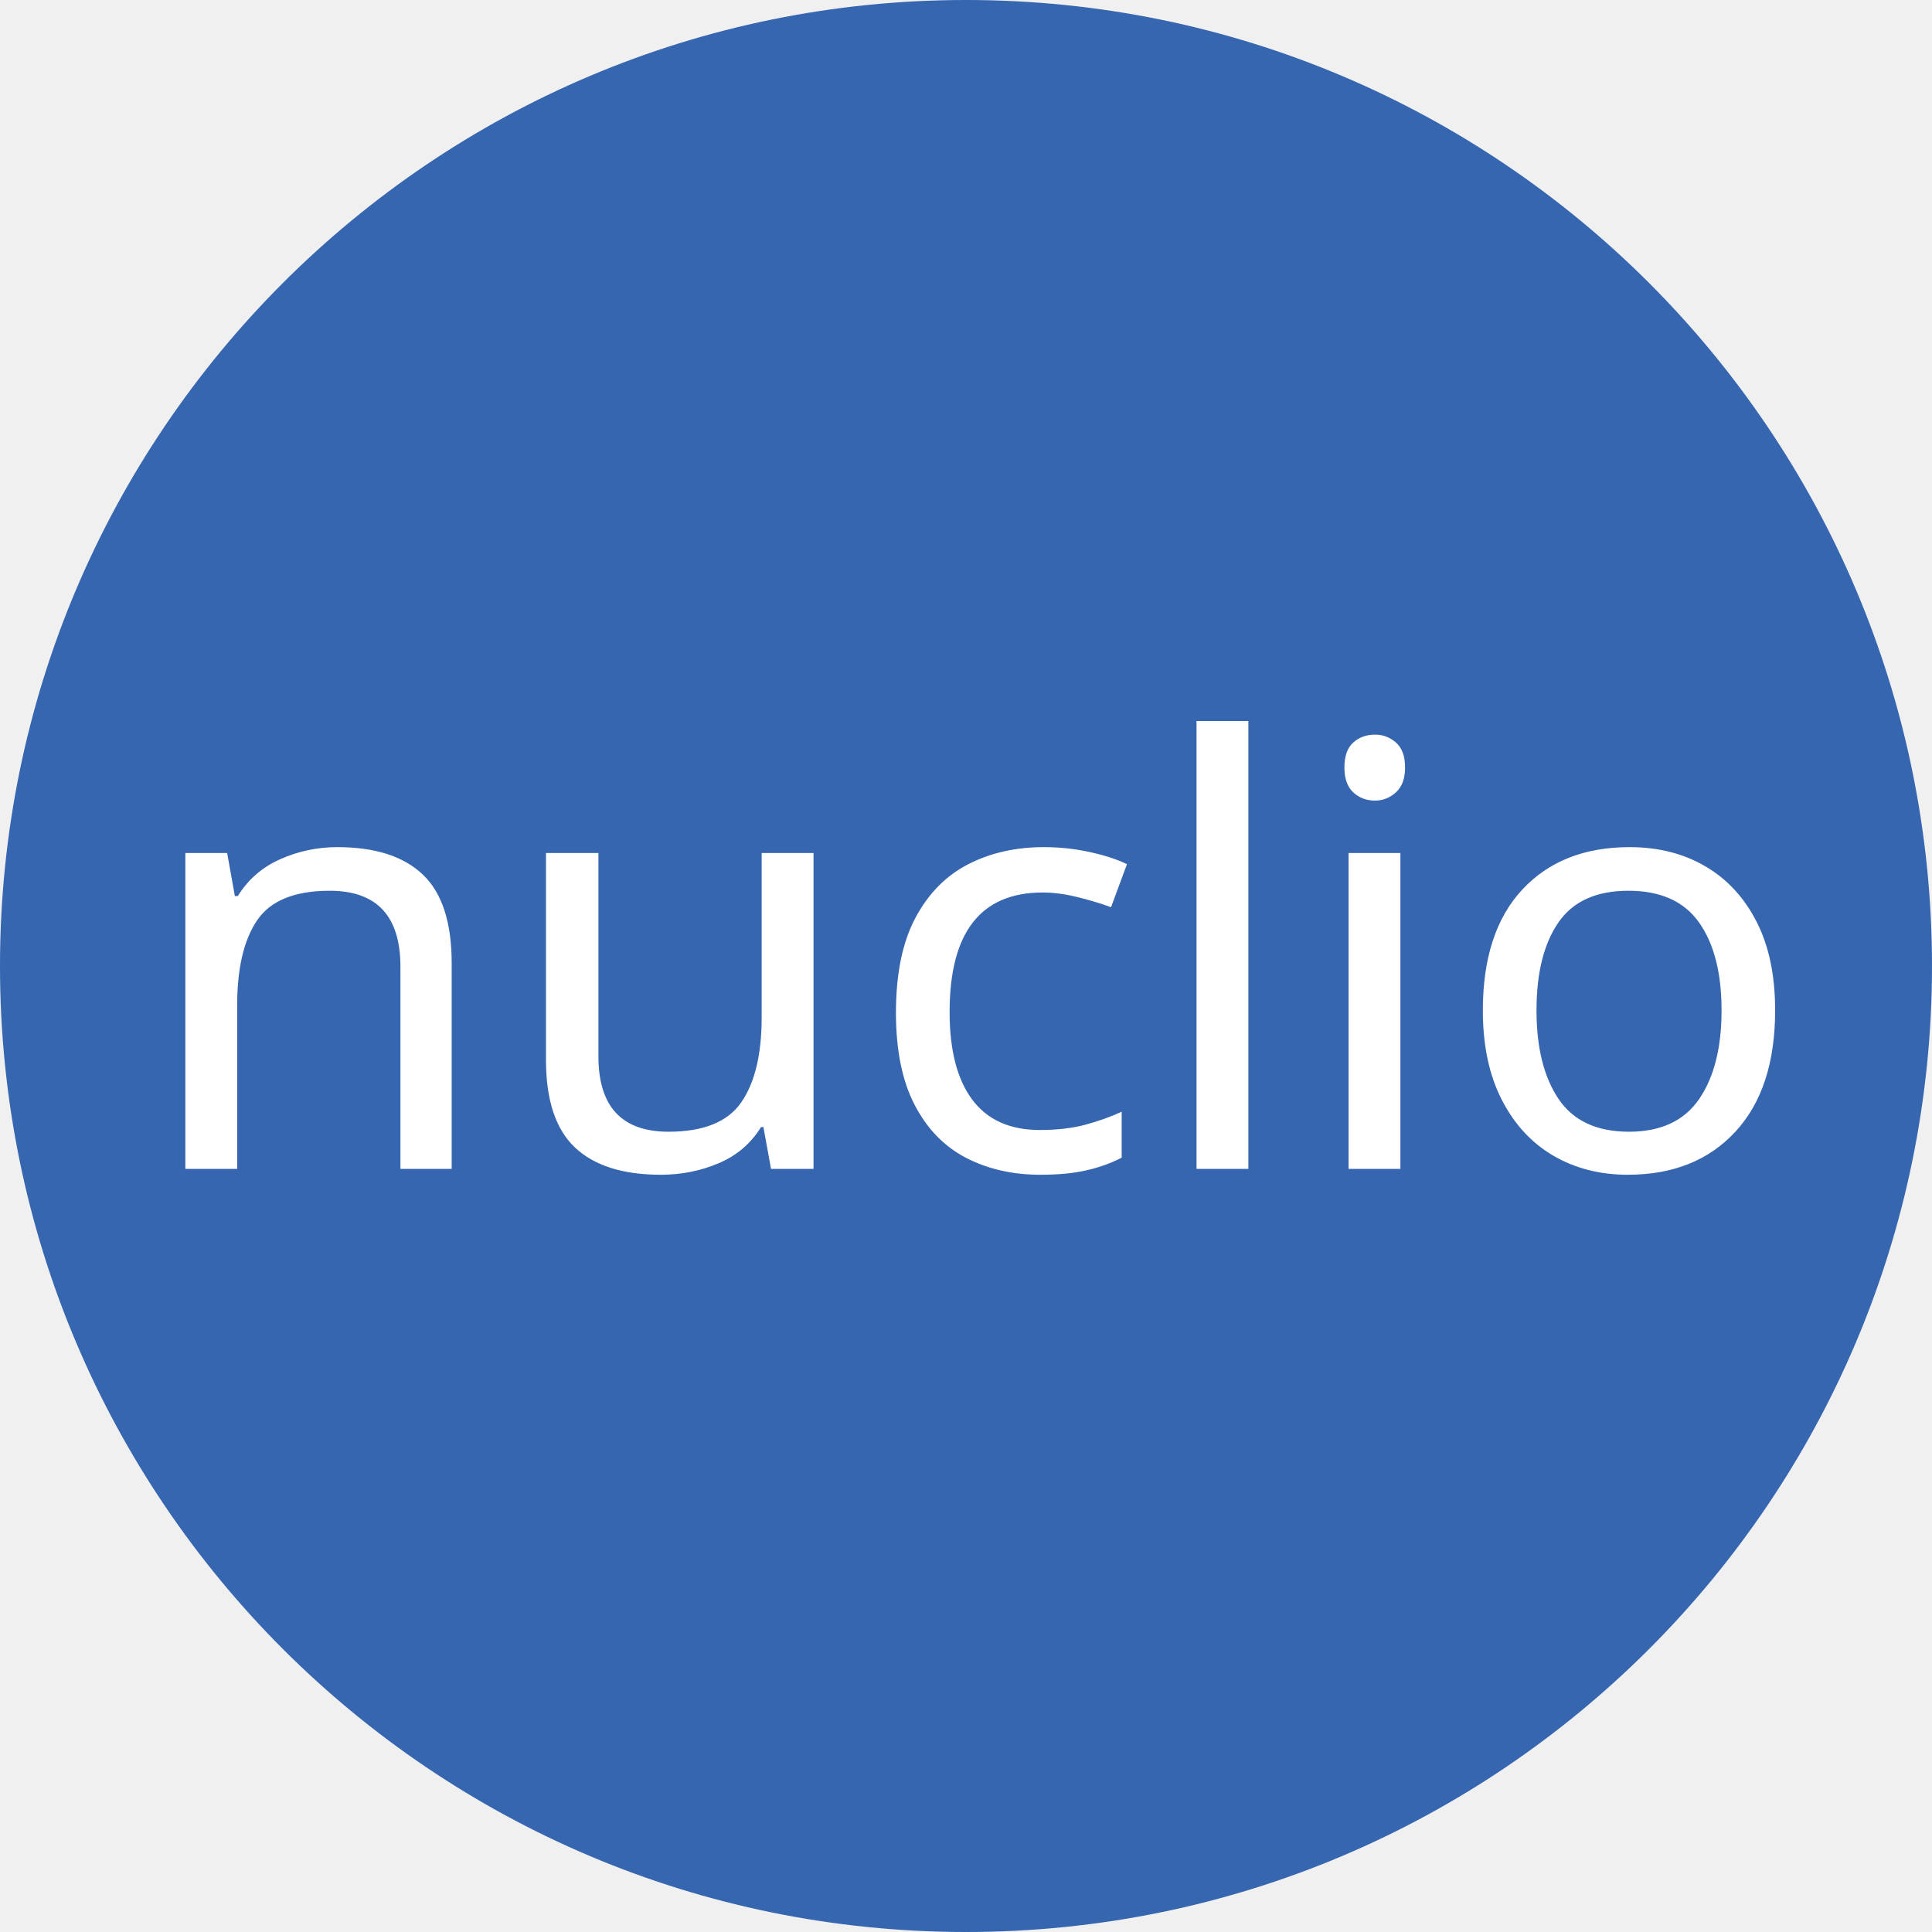
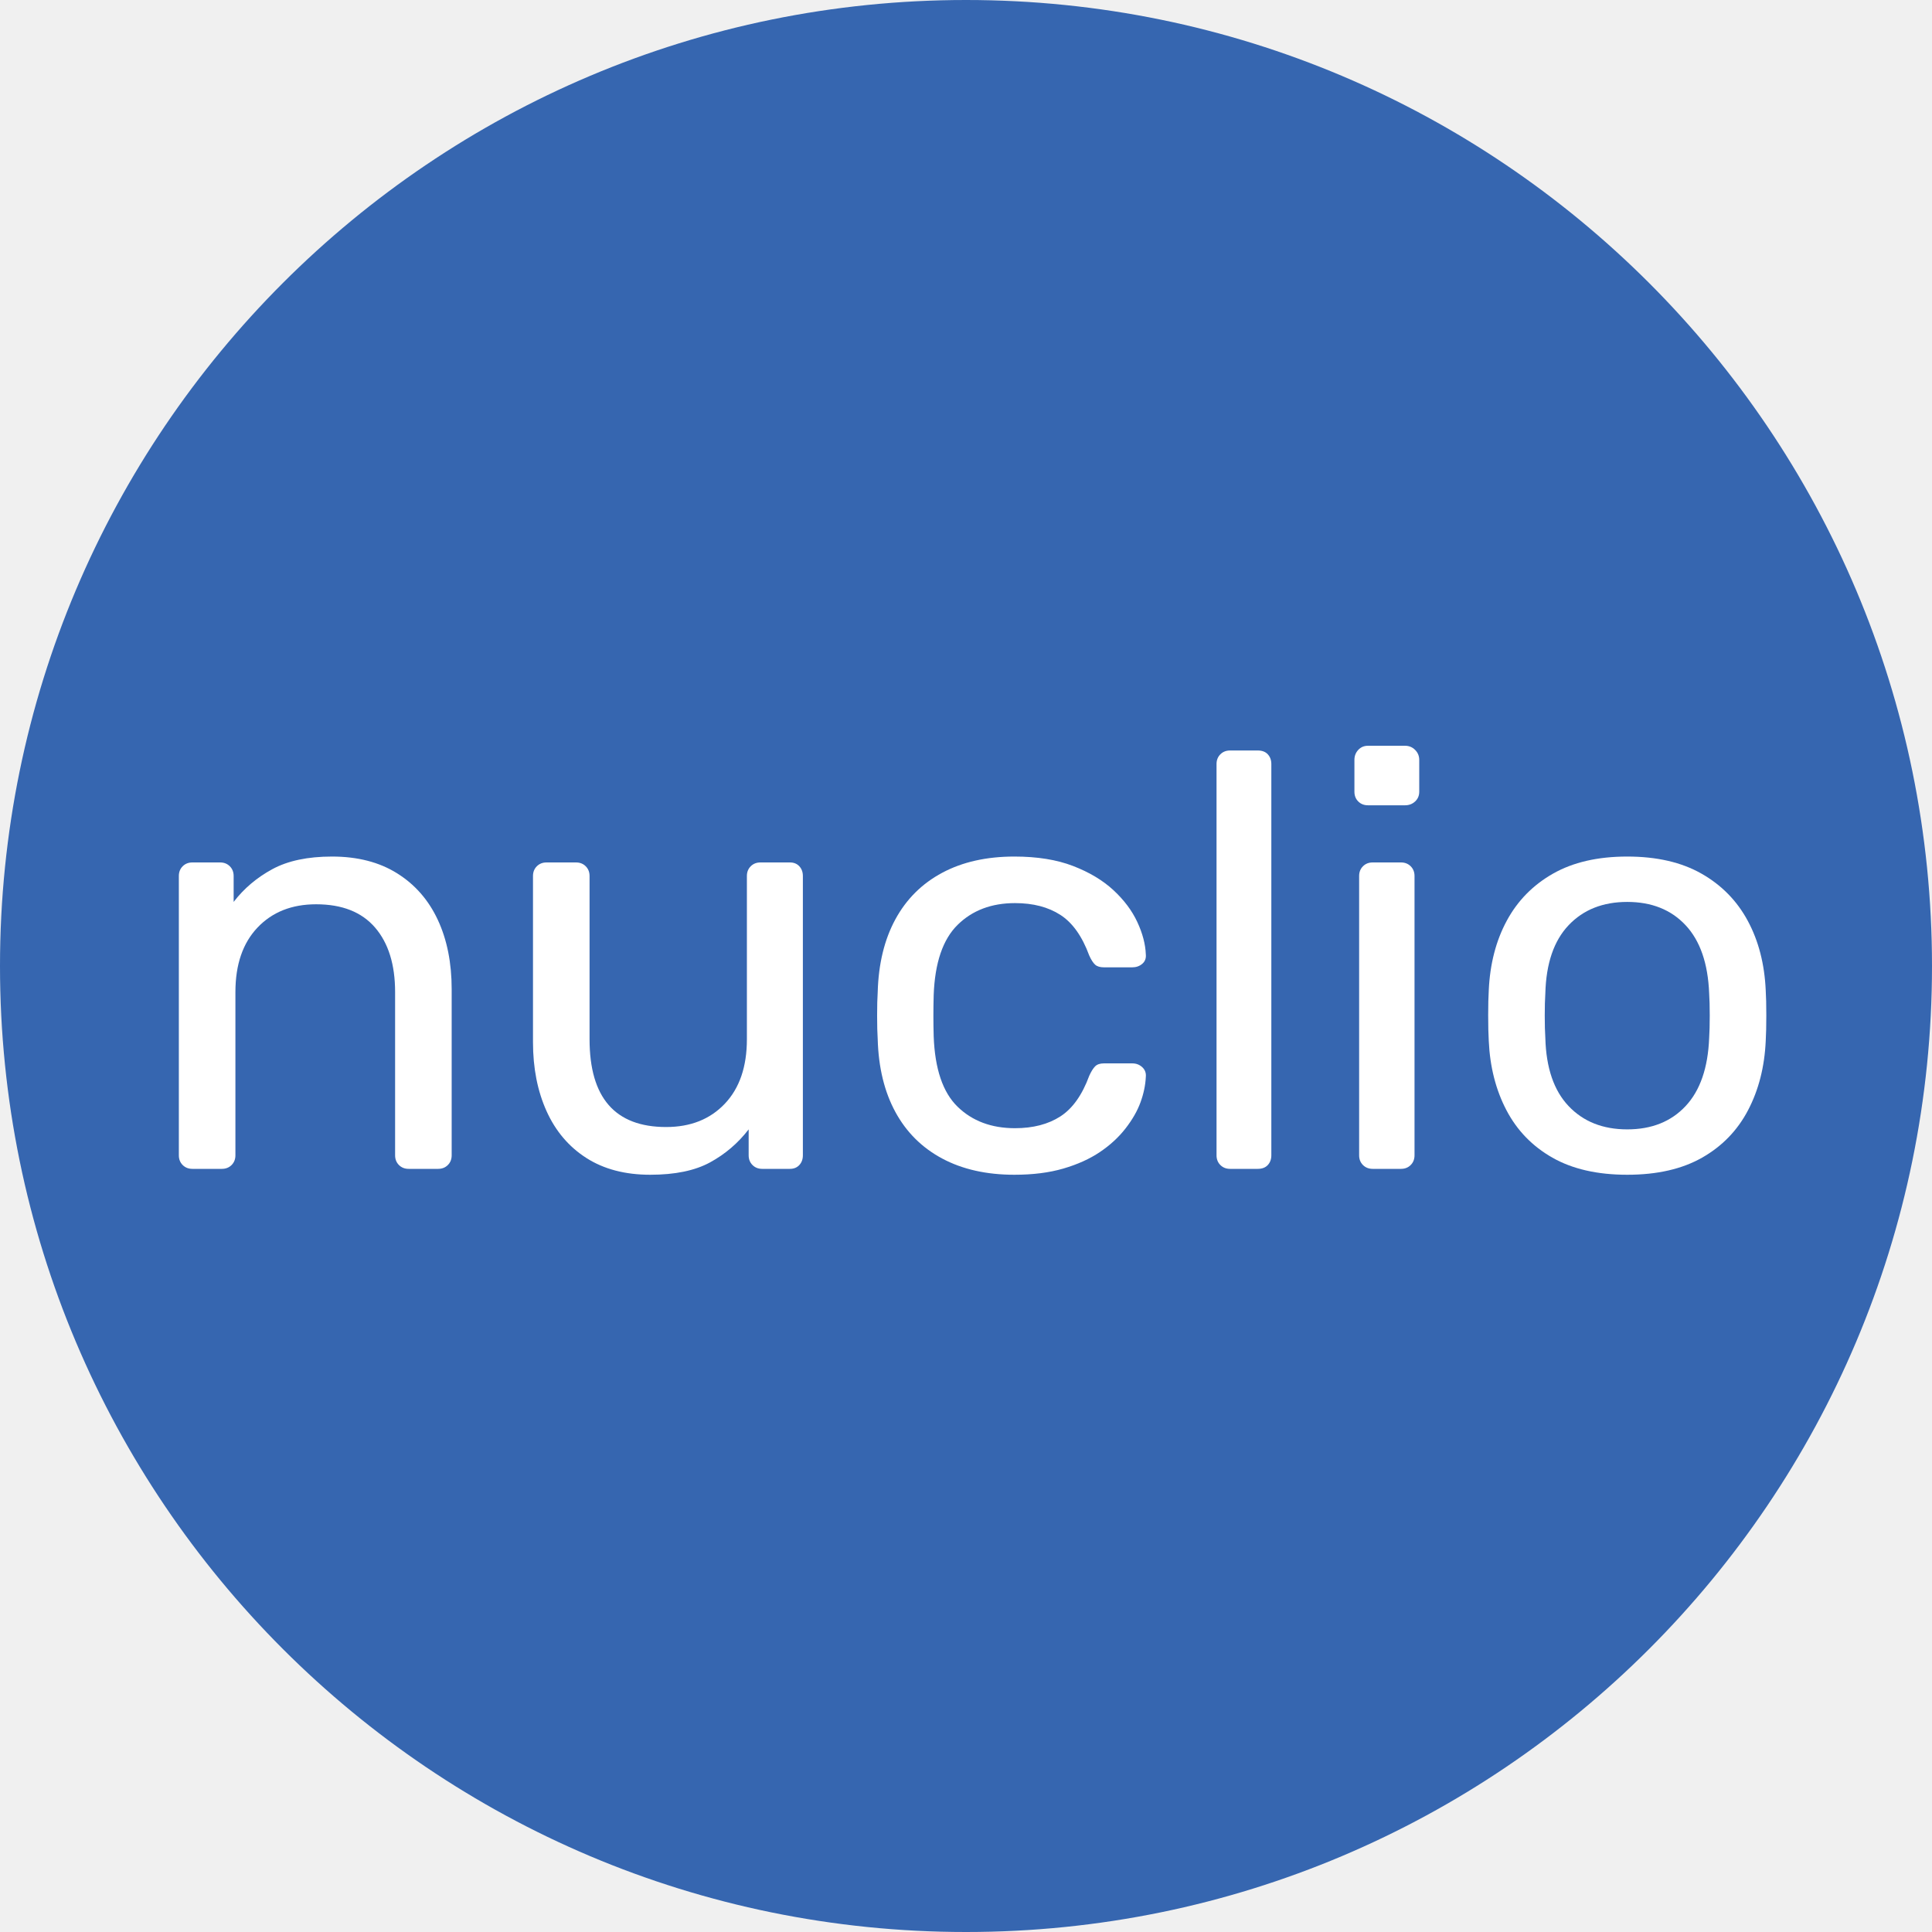
<svg xmlns="http://www.w3.org/2000/svg" width="400px" height="400px" viewBox="0 0 400 400" version="1.1">
  <g id="Page-1" stroke="none" stroke-width="1" fill="none" fill-rule="evenodd">
-     <g id="Group">
+     <g id="nuclio">
      <rect id="Rectangle" x="0" y="0" width="400" height="400" />
-       <circle id="Oval" fill="#3666B0" cx="200" cy="200" r="200" />
-       <text id="nuclio" font-family="Rubik-Regular, Rubik" font-size="122" font-weight="normal" fill="#FFFFFF">
-         <tspan x="28" y="242">nuclio</tspan>
-       </text>
+       <circle id="Oval" fill="#3666B0" fill-rule="nonzero" cx="200" cy="200" r="200" />
+       <g transform="translate(37.028, 154.404)" fill="#FFFFFF" fill-rule="nonzero">
+         <path d="M2.806,87.596 C1.993,87.596 1.322,87.332 0.793,86.803 C0.264,86.274 7.10542736e-15,85.603 7.10542736e-15,84.79 L7.10542736e-15,26.962 C7.10542736e-15,26.149 0.264,25.478 0.793,24.949 C1.322,24.42 1.993,24.156 2.806,24.156 L8.54,24.156 C9.353,24.156 10.024,24.42 10.553,24.949 C11.082,25.478 11.346,26.149 11.346,26.962 L11.346,32.33 C13.461,29.565 16.124,27.308 19.337,25.559 C22.55,23.81 26.677,22.936 31.72,22.936 C37.007,22.936 41.5,24.095 45.201,26.413 C48.902,28.731 51.708,31.944 53.619,36.051 C55.53,40.158 56.486,44.937 56.486,50.386 L56.486,84.79 C56.486,85.603 56.222,86.274 55.693,86.803 C55.164,87.332 54.493,87.596 53.68,87.596 L47.58,87.596 C46.767,87.596 46.096,87.332 45.567,86.803 C45.038,86.274 44.774,85.603 44.774,84.79 L44.774,50.996 C44.774,45.303 43.391,40.85 40.626,37.637 C37.861,34.424 33.794,32.818 28.426,32.818 C23.383,32.818 19.337,34.424 16.287,37.637 C13.237,40.85 11.712,45.303 11.712,50.996 L11.712,84.79 C11.712,85.603 11.448,86.274 10.919,86.803 C10.39,87.332 9.719,87.596 8.906,87.596 L2.806,87.596 Z" id="Path" />
+         <path d="M97.6,88.816 C92.395,88.816 87.982,87.657 84.363,85.339 C80.744,83.021 77.999,79.788 76.128,75.64 C74.257,71.492 73.322,66.734 73.322,61.366 L73.322,26.962 C73.322,26.149 73.586,25.478 74.115,24.949 C74.644,24.42 75.315,24.156 76.128,24.156 L82.228,24.156 C83.041,24.156 83.712,24.42 84.241,24.949 C84.77,25.478 85.034,26.149 85.034,26.962 L85.034,60.756 C85.034,72.875 90.321,78.934 100.894,78.934 C105.937,78.934 109.983,77.328 113.033,74.115 C116.083,70.902 117.608,66.449 117.608,60.756 L117.608,26.962 C117.608,26.149 117.872,25.478 118.401,24.949 C118.93,24.42 119.601,24.156 120.414,24.156 L126.514,24.156 C127.327,24.156 127.978,24.42 128.466,24.949 C128.954,25.478 129.198,26.149 129.198,26.962 L129.198,84.79 C129.198,85.603 128.954,86.274 128.466,86.803 C127.978,87.332 127.327,87.596 126.514,87.596 L120.78,87.596 C119.967,87.596 119.296,87.332 118.767,86.803 C118.238,86.274 117.974,85.603 117.974,84.79 L117.974,79.422 C115.778,82.269 113.114,84.546 109.983,86.254 C106.852,87.962 102.724,88.816 97.6,88.816 Z" id="Path" />
+         <path d="M172.996,88.816 C167.221,88.816 162.24,87.698 158.051,85.461 C153.862,83.224 150.629,80.012 148.352,75.823 C146.075,71.634 144.855,66.612 144.692,60.756 C144.611,59.536 144.57,57.909 144.57,55.876 C144.57,53.843 144.611,52.216 144.692,50.996 C144.855,45.14 146.075,40.118 148.352,35.929 C150.629,31.74 153.862,28.528 158.051,26.291 C162.24,24.054 167.221,22.936 172.996,22.936 C177.713,22.936 181.76,23.587 185.135,24.888 C188.51,26.189 191.296,27.857 193.492,29.89 C195.688,31.923 197.335,34.119 198.433,36.478 C199.531,38.837 200.121,41.073 200.202,43.188 C200.283,44.001 200.039,44.652 199.47,45.14 C198.901,45.628 198.209,45.872 197.396,45.872 L191.54,45.872 C190.727,45.872 190.117,45.689 189.71,45.323 C189.303,44.957 188.897,44.327 188.49,43.432 C187.026,39.447 185.033,36.641 182.512,35.014 C179.991,33.387 176.859,32.574 173.118,32.574 C168.238,32.574 164.273,34.079 161.223,37.088 C158.173,40.097 156.526,44.937 156.282,51.606 C156.201,54.534 156.201,57.381 156.282,60.146 C156.526,66.897 158.173,71.756 161.223,74.725 C164.273,77.694 168.238,79.178 173.118,79.178 C176.859,79.178 179.991,78.365 182.512,76.738 C185.033,75.111 187.026,72.305 188.49,68.32 C188.897,67.425 189.303,66.775 189.71,66.368 C190.117,65.961 190.727,65.758 191.54,65.758 L197.396,65.758 C198.209,65.758 198.901,66.022 199.47,66.551 C200.039,67.08 200.283,67.751 200.202,68.564 C200.121,70.272 199.755,72.021 199.104,73.81 C198.453,75.599 197.416,77.409 195.993,79.239 C194.57,81.069 192.801,82.696 190.686,84.119 C188.571,85.542 186.05,86.681 183.122,87.535 C180.194,88.389 176.819,88.816 172.996,88.816 Z" id="Path" />
+         <path d="M217.648,87.596 C216.835,87.596 216.164,87.332 215.635,86.803 C215.106,86.274 214.842,85.603 214.842,84.79 L214.842,3.782 C214.842,2.969 215.106,2.298 215.635,1.769 C216.164,1.24 216.835,0.976 217.648,0.976 L223.382,0.976 C224.277,0.976 224.968,1.24 225.456,1.769 C225.944,2.298 226.188,2.969 226.188,3.782 L226.188,84.79 C226.188,85.603 225.944,86.274 225.456,86.803 C224.968,87.332 224.277,87.596 223.382,87.596 L217.648,87.596 Z" id="Path" />
+         <path d="M247.172,87.596 C246.359,87.596 245.688,87.332 245.159,86.803 C244.63,86.274 244.366,85.603 244.366,84.79 L244.366,26.962 C244.366,26.149 244.63,25.478 245.159,24.949 C245.688,24.42 246.359,24.156 247.172,24.156 L253.028,24.156 C253.841,24.156 254.512,24.42 255.041,24.949 C255.57,25.478 255.834,26.149 255.834,26.962 L255.834,84.79 C255.834,85.603 255.57,86.274 255.041,86.803 C254.512,87.332 253.841,87.596 253.028,87.596 L247.172,87.596 Z M246.196,12.322 C245.383,12.322 244.712,12.058 244.183,11.529 C243.654,11 243.39,10.329 243.39,9.516 L243.39,2.928 C243.39,2.115 243.654,1.423 244.183,0.854 C244.712,0.285 245.383,0 246.196,0 L253.882,0 C254.695,0 255.387,0.285 255.956,0.854 C256.525,1.423 256.81,2.115 256.81,2.928 L256.81,9.516 C256.81,10.329 256.525,11 255.956,11.529 C255.387,12.058 254.695,12.322 253.882,12.322 L246.196,12.322 Z" id="Shape" />
+         <path d="M299.876,88.816 C293.695,88.816 288.53,87.637 284.382,85.278 C280.234,82.919 277.062,79.646 274.866,75.457 C272.67,71.268 271.45,66.49 271.206,61.122 C271.125,59.739 271.084,57.97 271.084,55.815 C271.084,53.66 271.125,51.931 271.206,50.63 C271.45,45.181 272.69,40.382 274.927,36.234 C277.164,32.086 280.356,28.833 284.504,26.474 C288.652,24.115 293.776,22.936 299.876,22.936 C305.976,22.936 311.1,24.115 315.248,26.474 C319.396,28.833 322.588,32.086 324.825,36.234 C327.062,40.382 328.302,45.181 328.546,50.63 C328.627,51.931 328.668,53.66 328.668,55.815 C328.668,57.97 328.627,59.739 328.546,61.122 C328.302,66.49 327.082,71.268 324.886,75.457 C322.69,79.646 319.518,82.919 315.37,85.278 C311.222,87.637 306.057,88.816 299.876,88.816 Z M299.876,79.422 C304.919,79.422 308.945,77.816 311.954,74.603 C314.963,71.39 316.59,66.693 316.834,60.512 C316.915,59.292 316.956,57.747 316.956,55.876 C316.956,54.005 316.915,52.46 316.834,51.24 C316.59,45.059 314.963,40.362 311.954,37.149 C308.945,33.936 304.919,32.33 299.876,32.33 C294.833,32.33 290.787,33.936 287.737,37.149 C284.687,40.362 283.081,45.059 282.918,51.24 C282.837,52.46 282.796,54.005 282.796,55.876 C282.796,57.747 282.837,59.292 282.918,60.512 C283.081,66.693 284.687,71.39 287.737,74.603 C290.787,77.816 294.833,79.422 299.876,79.422 Z" id="Shape" />
+       </g>
    </g>
  </g>
</svg>
